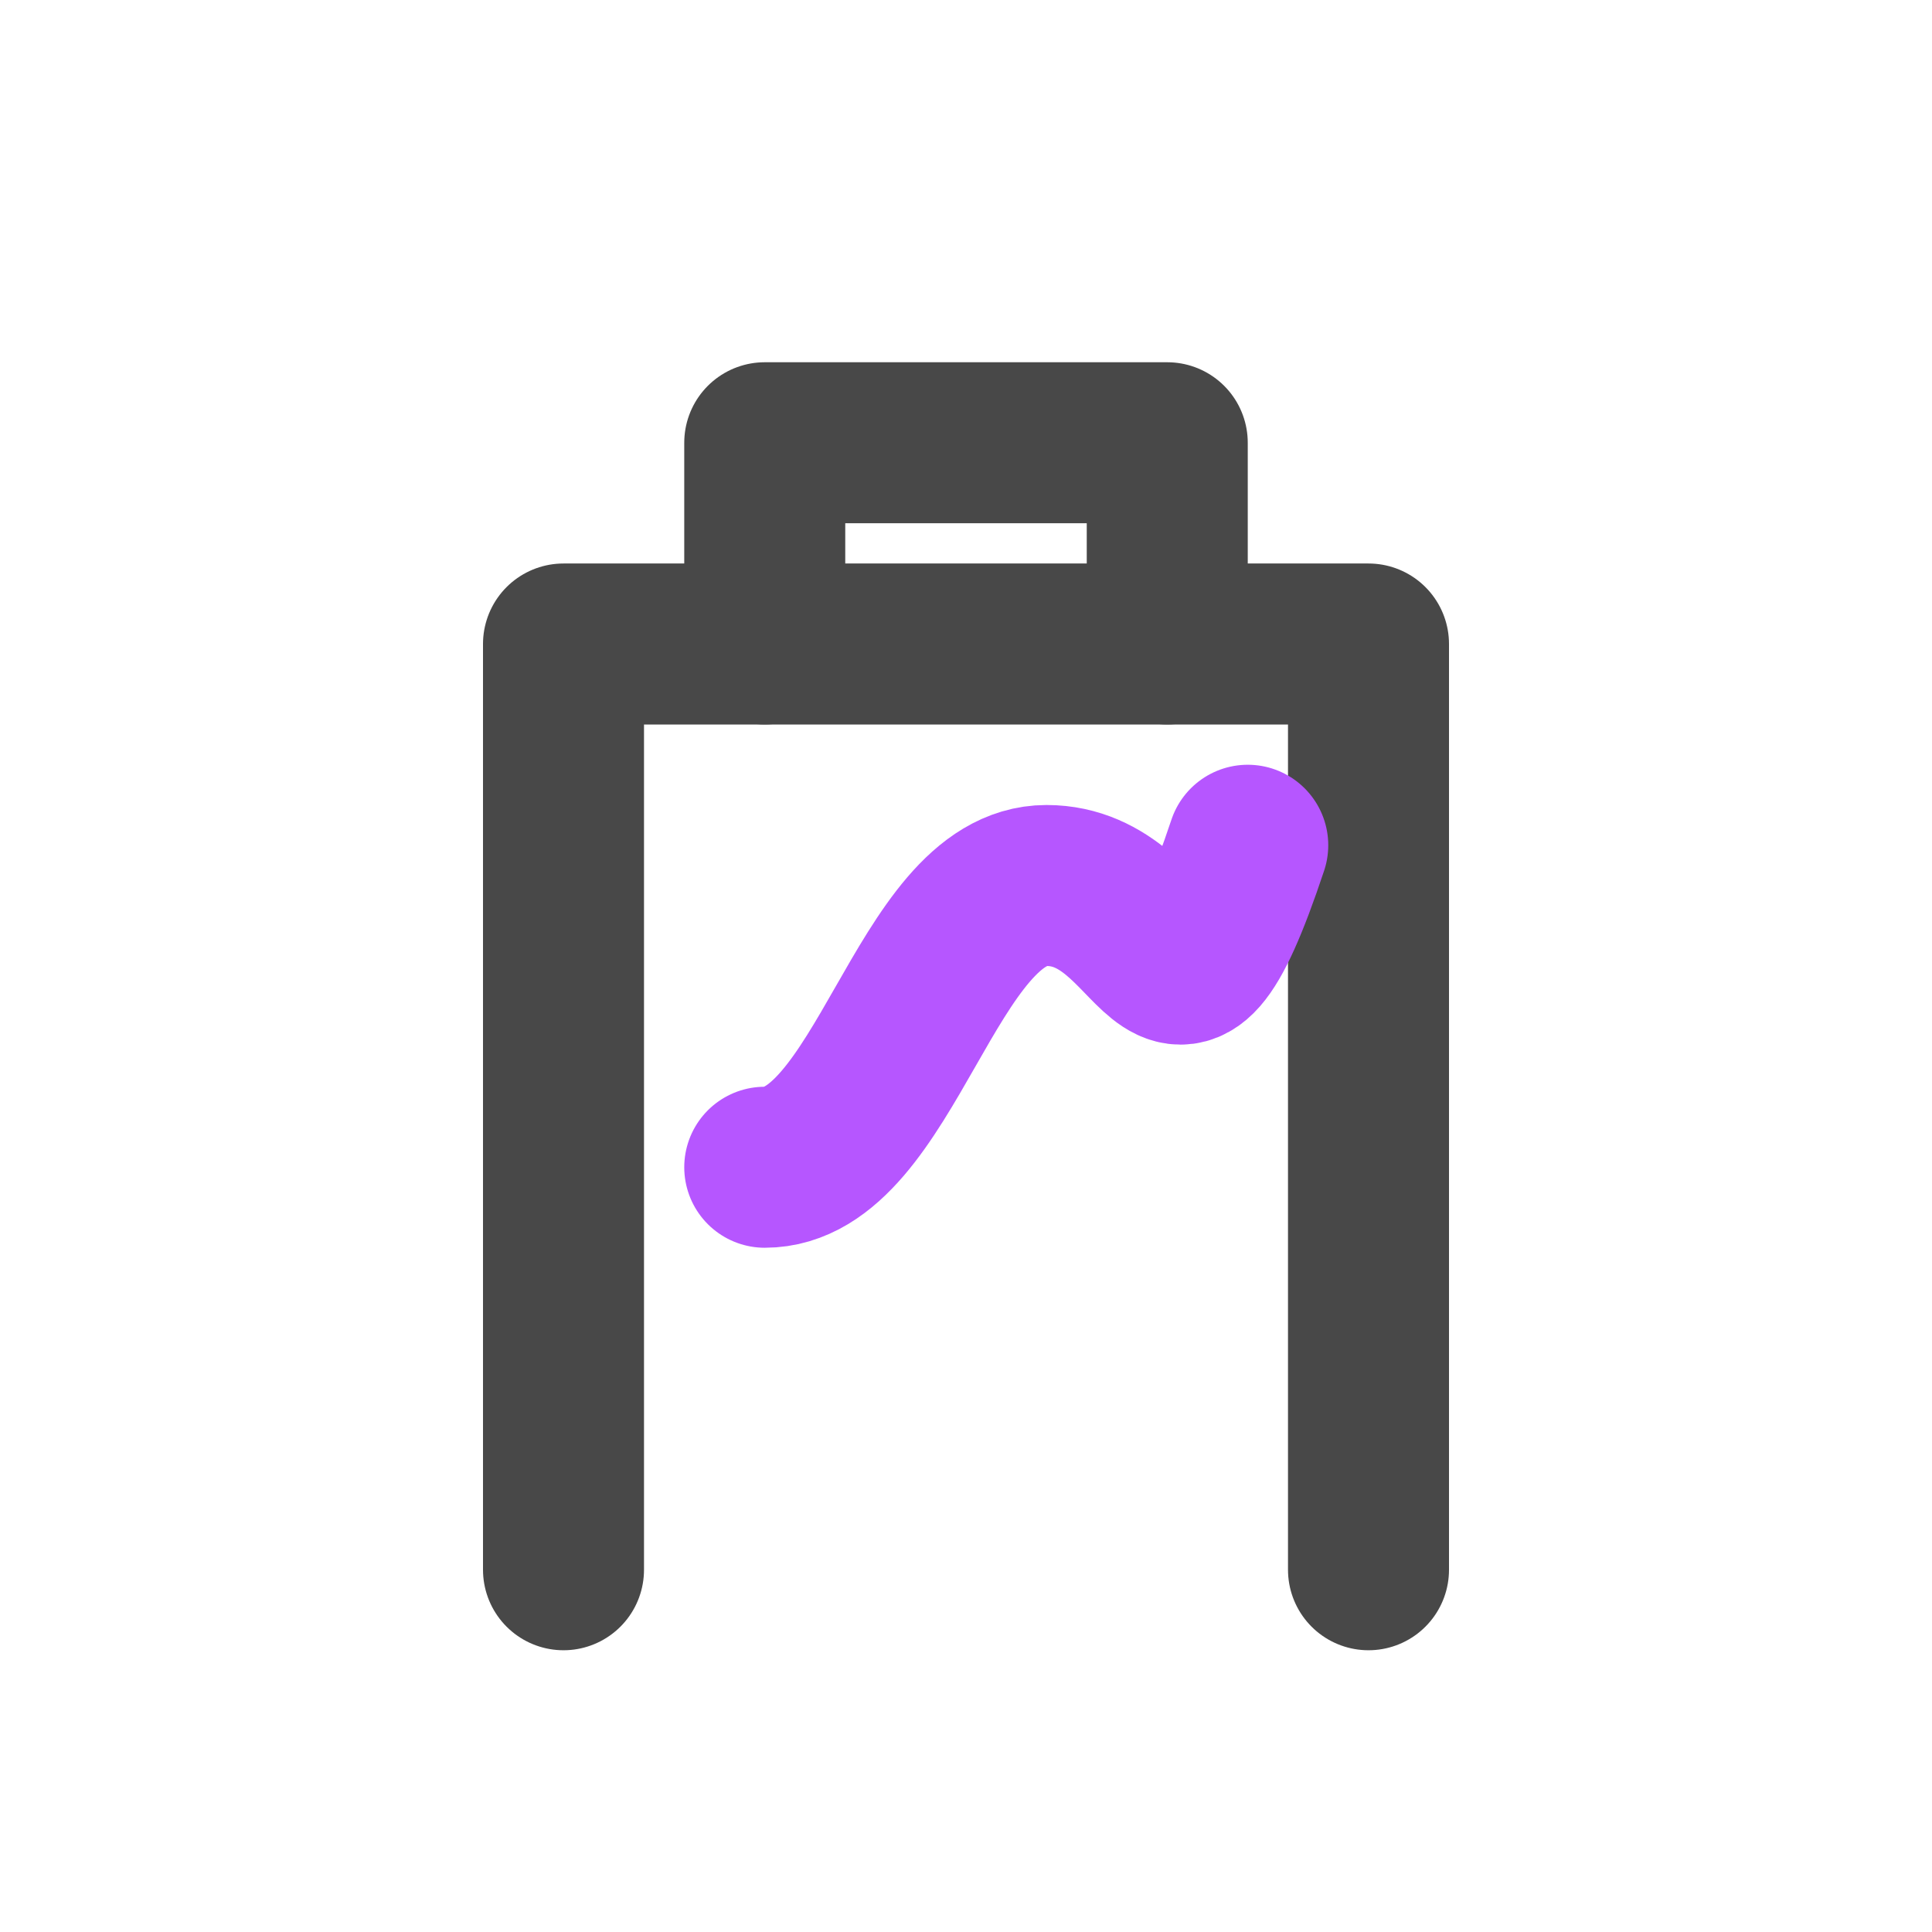
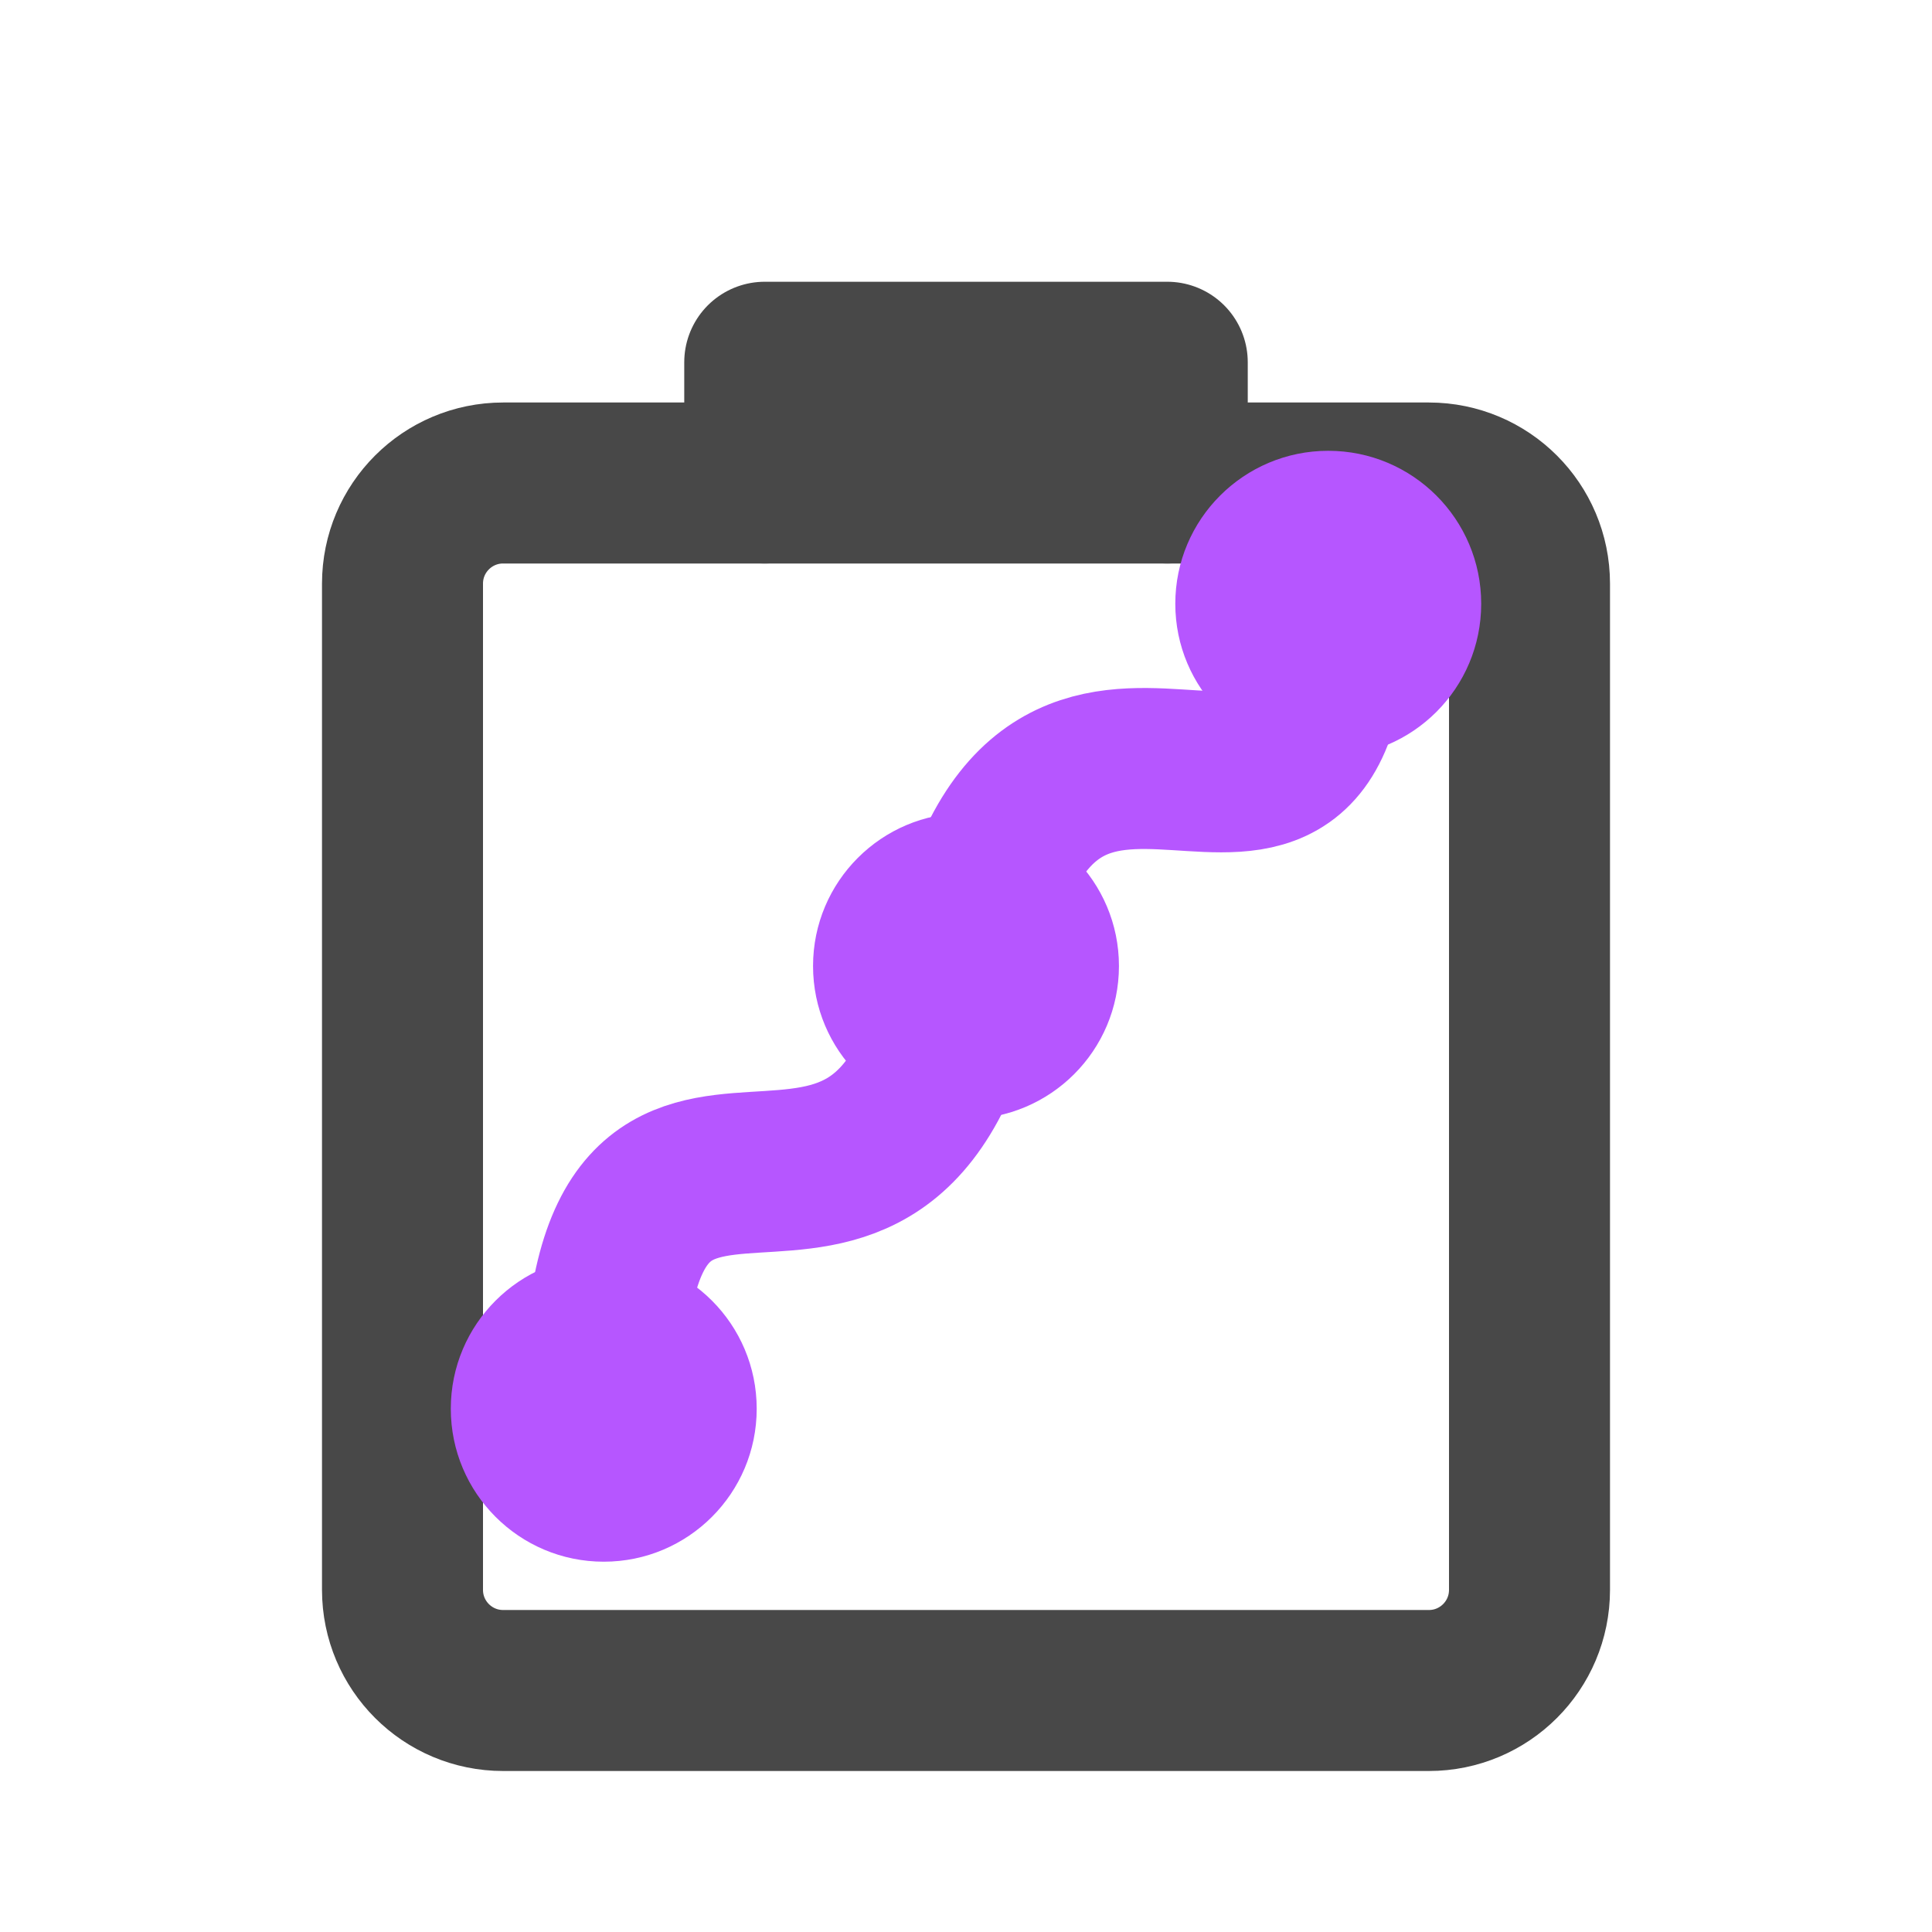
<svg xmlns="http://www.w3.org/2000/svg" width="24" height="24" viewBox="0 0 24 24" fill="none" aria-hidden="true">
-   <path d="M7 19.5 V8 H17 V19.5" stroke="#484848" stroke-width="2" stroke-linecap="round" stroke-linejoin="round" fill="none" />
-   <path d="M9.5 8 V5.5 H14.5 V8" stroke="#484848" stroke-width="2" stroke-linecap="round" stroke-linejoin="round" fill="none" />
-   <path d="M9.5 14.5 C11 14.5 11.5 11 13 11 C14.5 11 14.5 13.5 15.5 10.5" stroke="#B656FF" stroke-width="2" stroke-linecap="round" stroke-linejoin="round" fill="none" />
+   <rect x="5" y="6" width="14" height="15" rx="1.25" stroke="#484848" stroke-width="2" stroke-linecap="round" stroke-linejoin="round" fill="none" />
+   <path d="M9.5 6 V4.5 H14.5 V6" stroke="#484848" stroke-width="2" stroke-linecap="round" stroke-linejoin="round" fill="none" />
+   <path d="M7.5 17.5 C7.5 12 11 17 12 12 C13 7 16.5 12 16.5 7.5" stroke="#B656FF" stroke-width="2" stroke-linecap="round" stroke-linejoin="round" fill="none" />
+   <circle cx="7.5" cy="17.5" r="1.9" fill="#B656FF" />
+   <circle cx="12" cy="12" r="1.9" fill="#B656FF" />
+   <circle cx="16.5" cy="7.5" r="1.9" fill="#B656FF" />
</svg>
